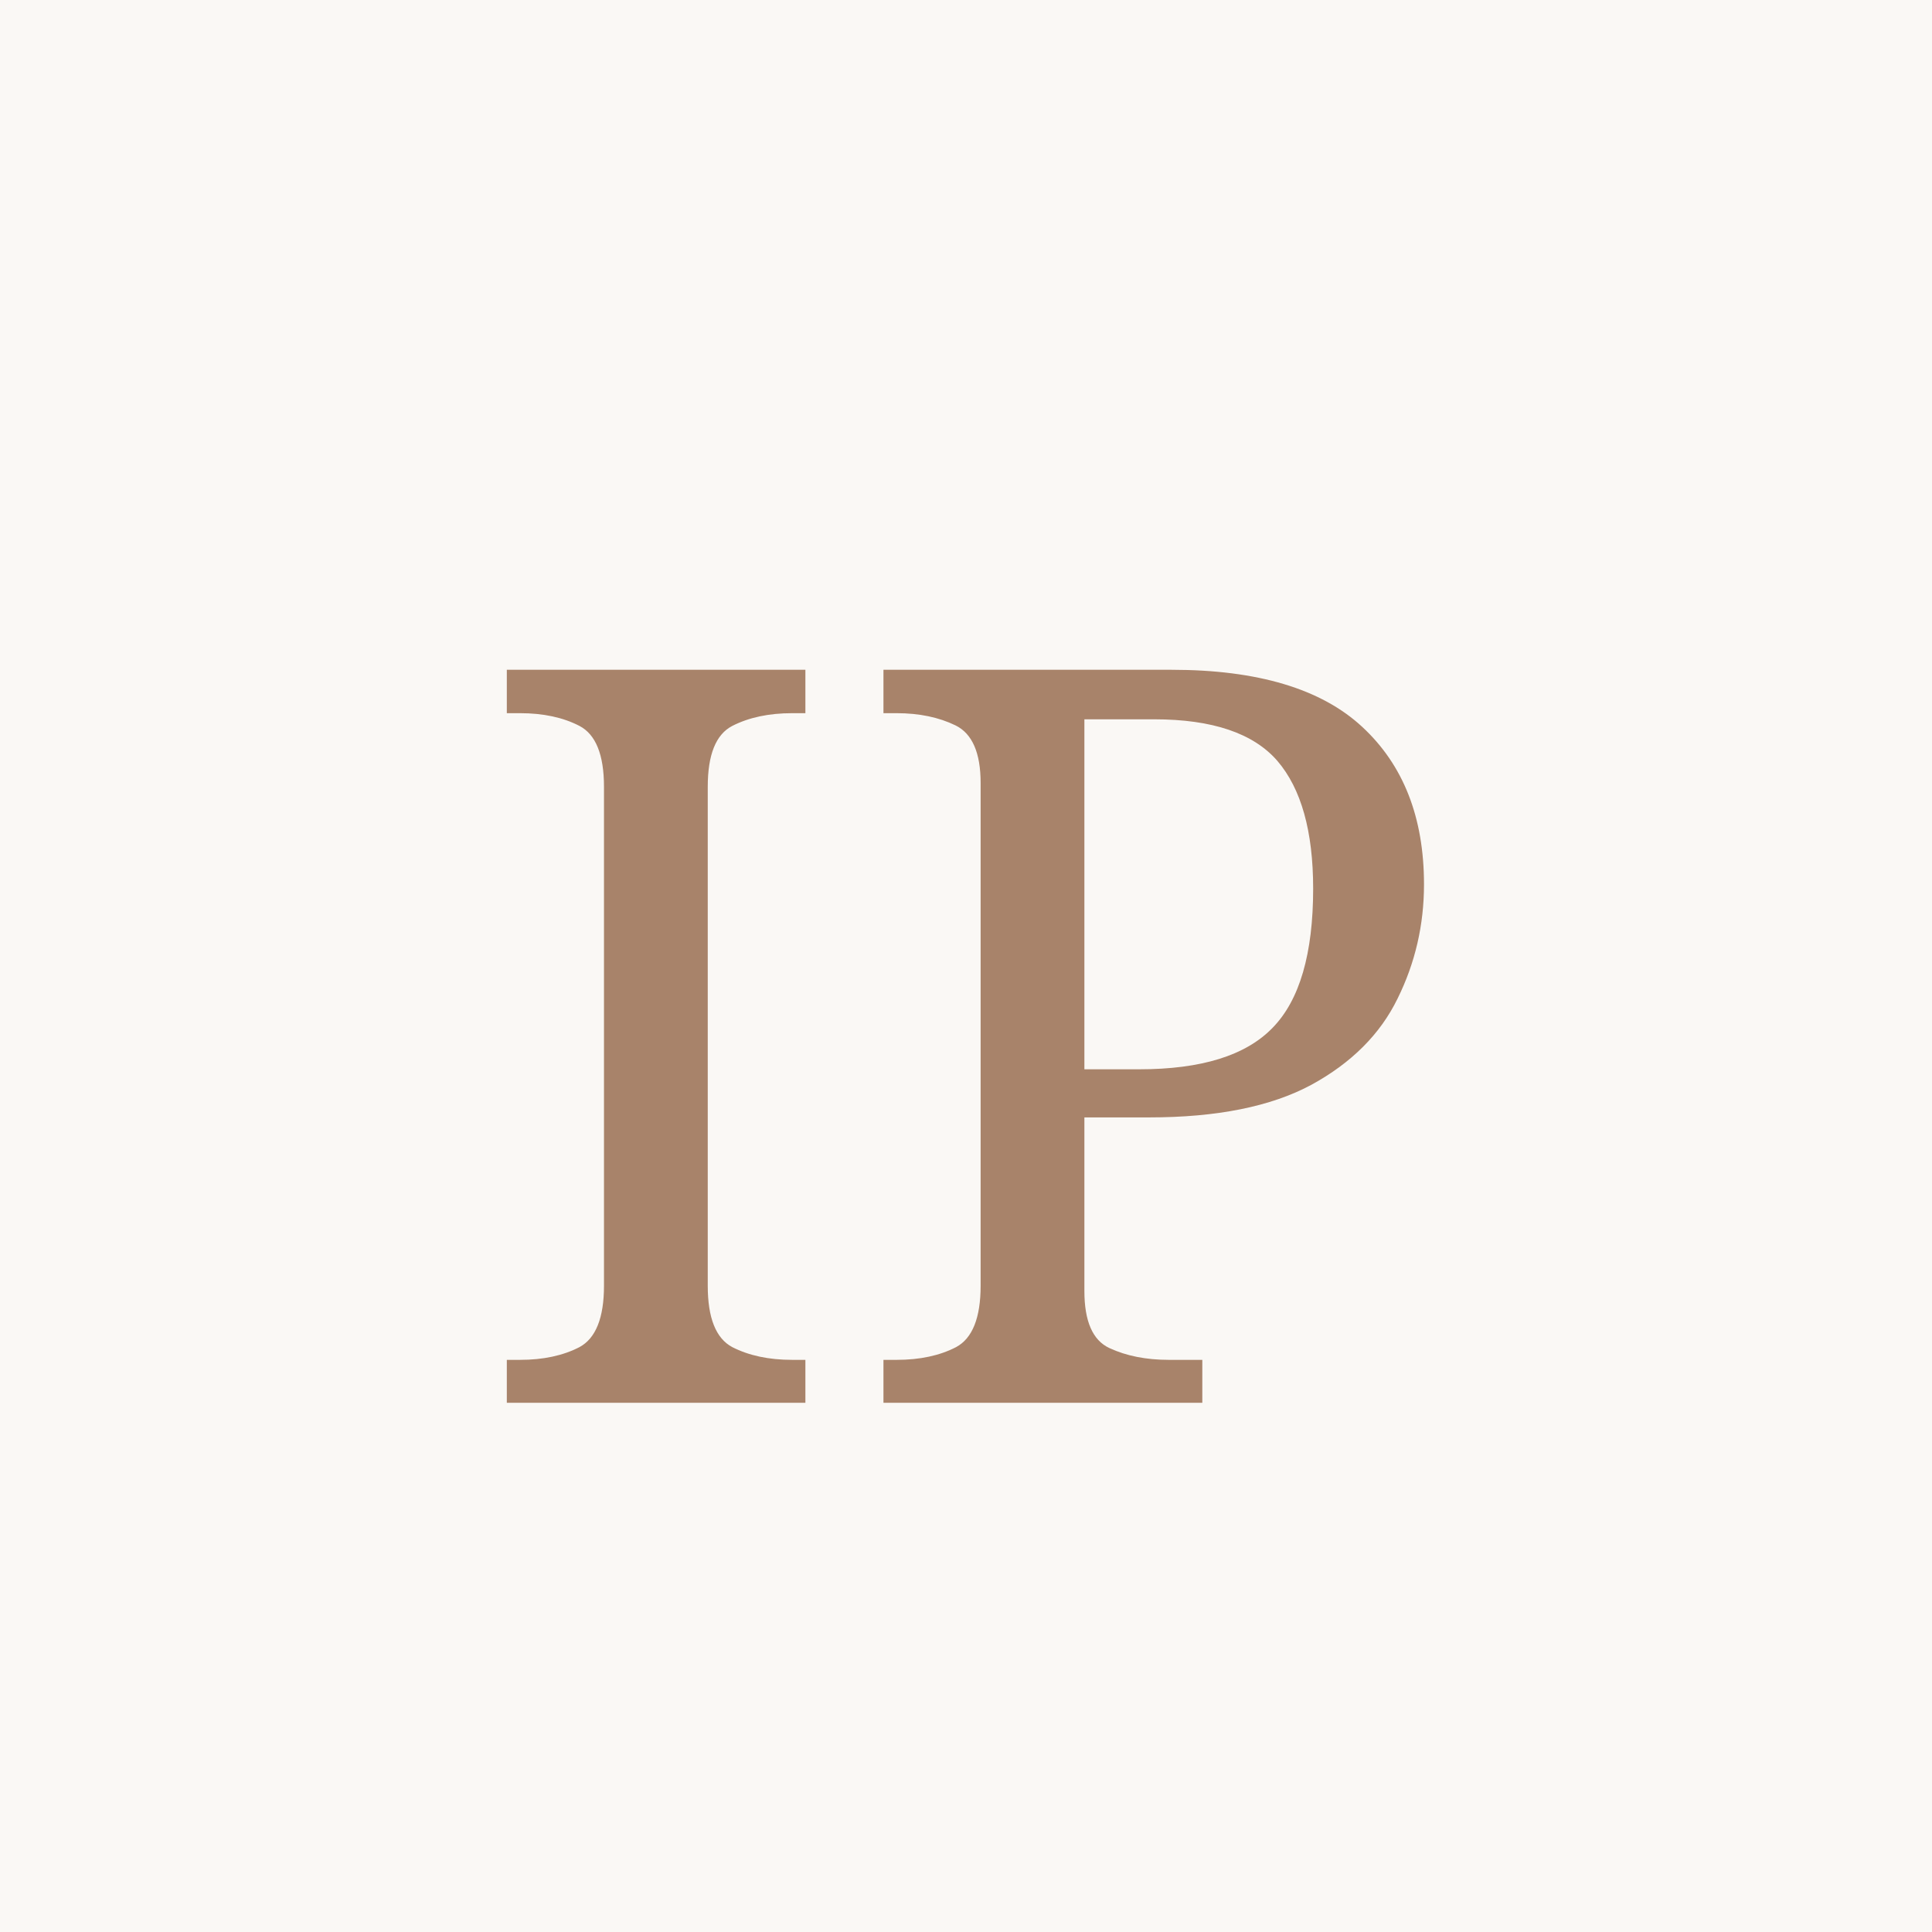
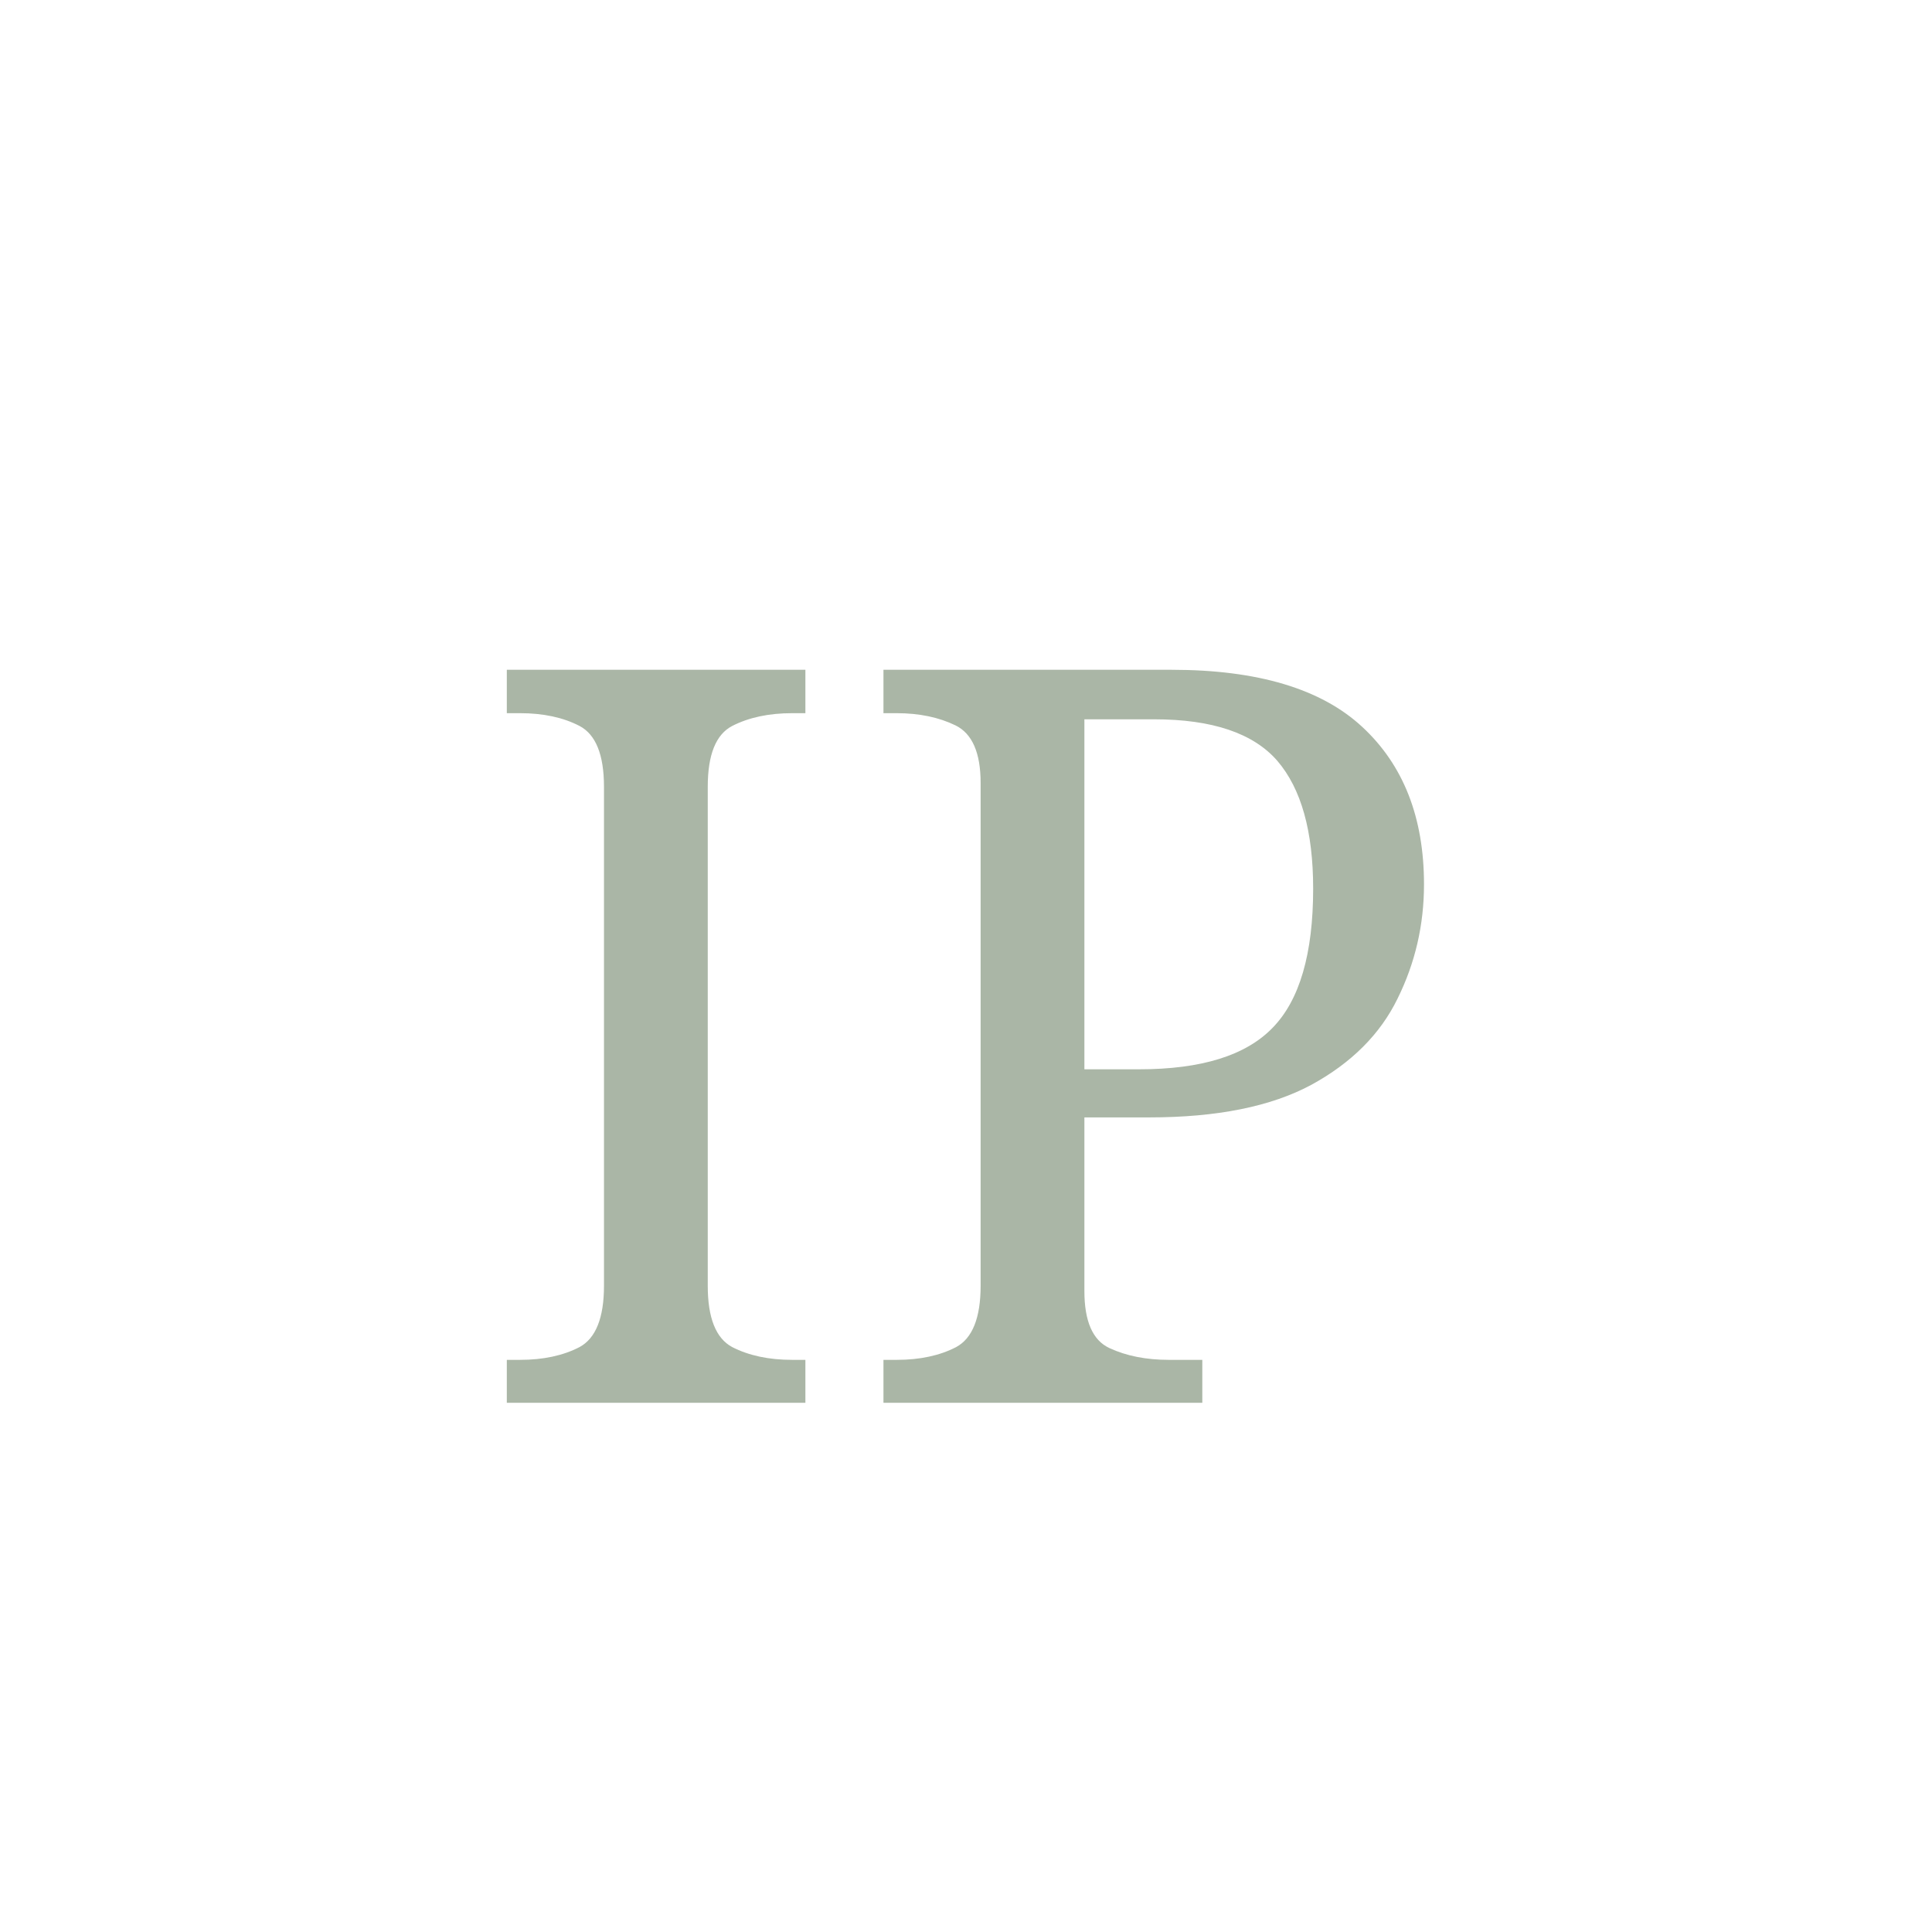
<svg xmlns="http://www.w3.org/2000/svg" viewBox="0 0 64 64">
-   <rect width="64" height="64" fill="#faf8f5" />
-   <text x="50%" y="52%" dominant-baseline="central" text-anchor="middle" font-family="Georgia, serif" font-size="34" fill="#a8836a">IP</text>
+   <text x="50%" y="52%" dominant-baseline="central" text-anchor="middle" font-family="Georgia, serif" font-size="34" fill="#AAB6A6">IP</text>
</svg>
